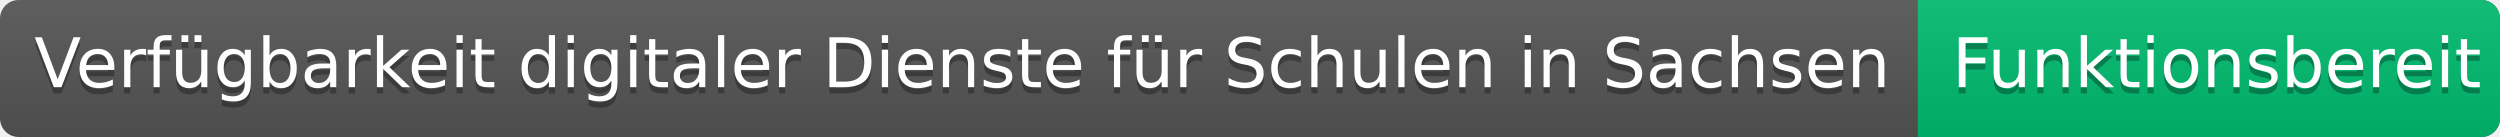
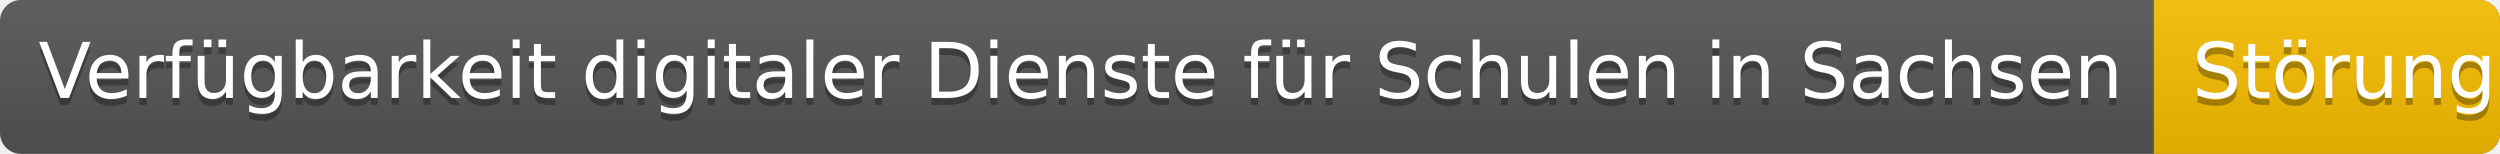
- <svg xmlns="http://www.w3.org/2000/svg" height="2em" width="73ex" font-family="DejaVu Sans,Verdana,Geneva,sans-serif" font-size="11">
+ <svg xmlns="http://www.w3.org/2000/svg" height="2em" width="65ex" font-family="DejaVu Sans,Verdana,Geneva,sans-serif" font-size="11">
  <linearGradient id="b" x2="0" y2="100%">
    <stop offset="0" stop-color="#bbb" stop-opacity=".1" />
    <stop offset="1" stop-opacity=".1" />
  </linearGradient>
  <clipPath id="a">
    <rect width="100%" height="100%" rx="3" fill="#fff" />
  </clipPath>
  <g clip-path="url(#a)" fill="#fff">
    <rect x="0" y="0" width="100%" height="100%" fill="#555" />
-     <rect x="56ex" y="0" height="100%" width="100%" fill="#00bd70" />
+     <rect x="56ex" y="0" height="100%" width="100%" fill="#f9be00" />
    <rect x="0" y="0" width="100%" height="100%" fill="url(#b)" />
    <text x="1ex" y="15" fill="#010101" fill-opacity=".3">Verfügbarkeit digitaler Dienste für Schulen in Sachsen</text>
    <text x="1ex" y="14">Verfügbarkeit digitaler Dienste für Schulen in Sachsen</text>
-     <text x="57ex" y="15" fill="#010101" fill-opacity=".3">Funktionsbereit</text>
-     <text x="57ex" y="14">Funktionsbereit</text>
+     <text x="57ex" y="15" fill="#010101" fill-opacity=".3">Störung</text>
+     <text x="57ex" y="14">Störung</text>
  </g>
</svg>
